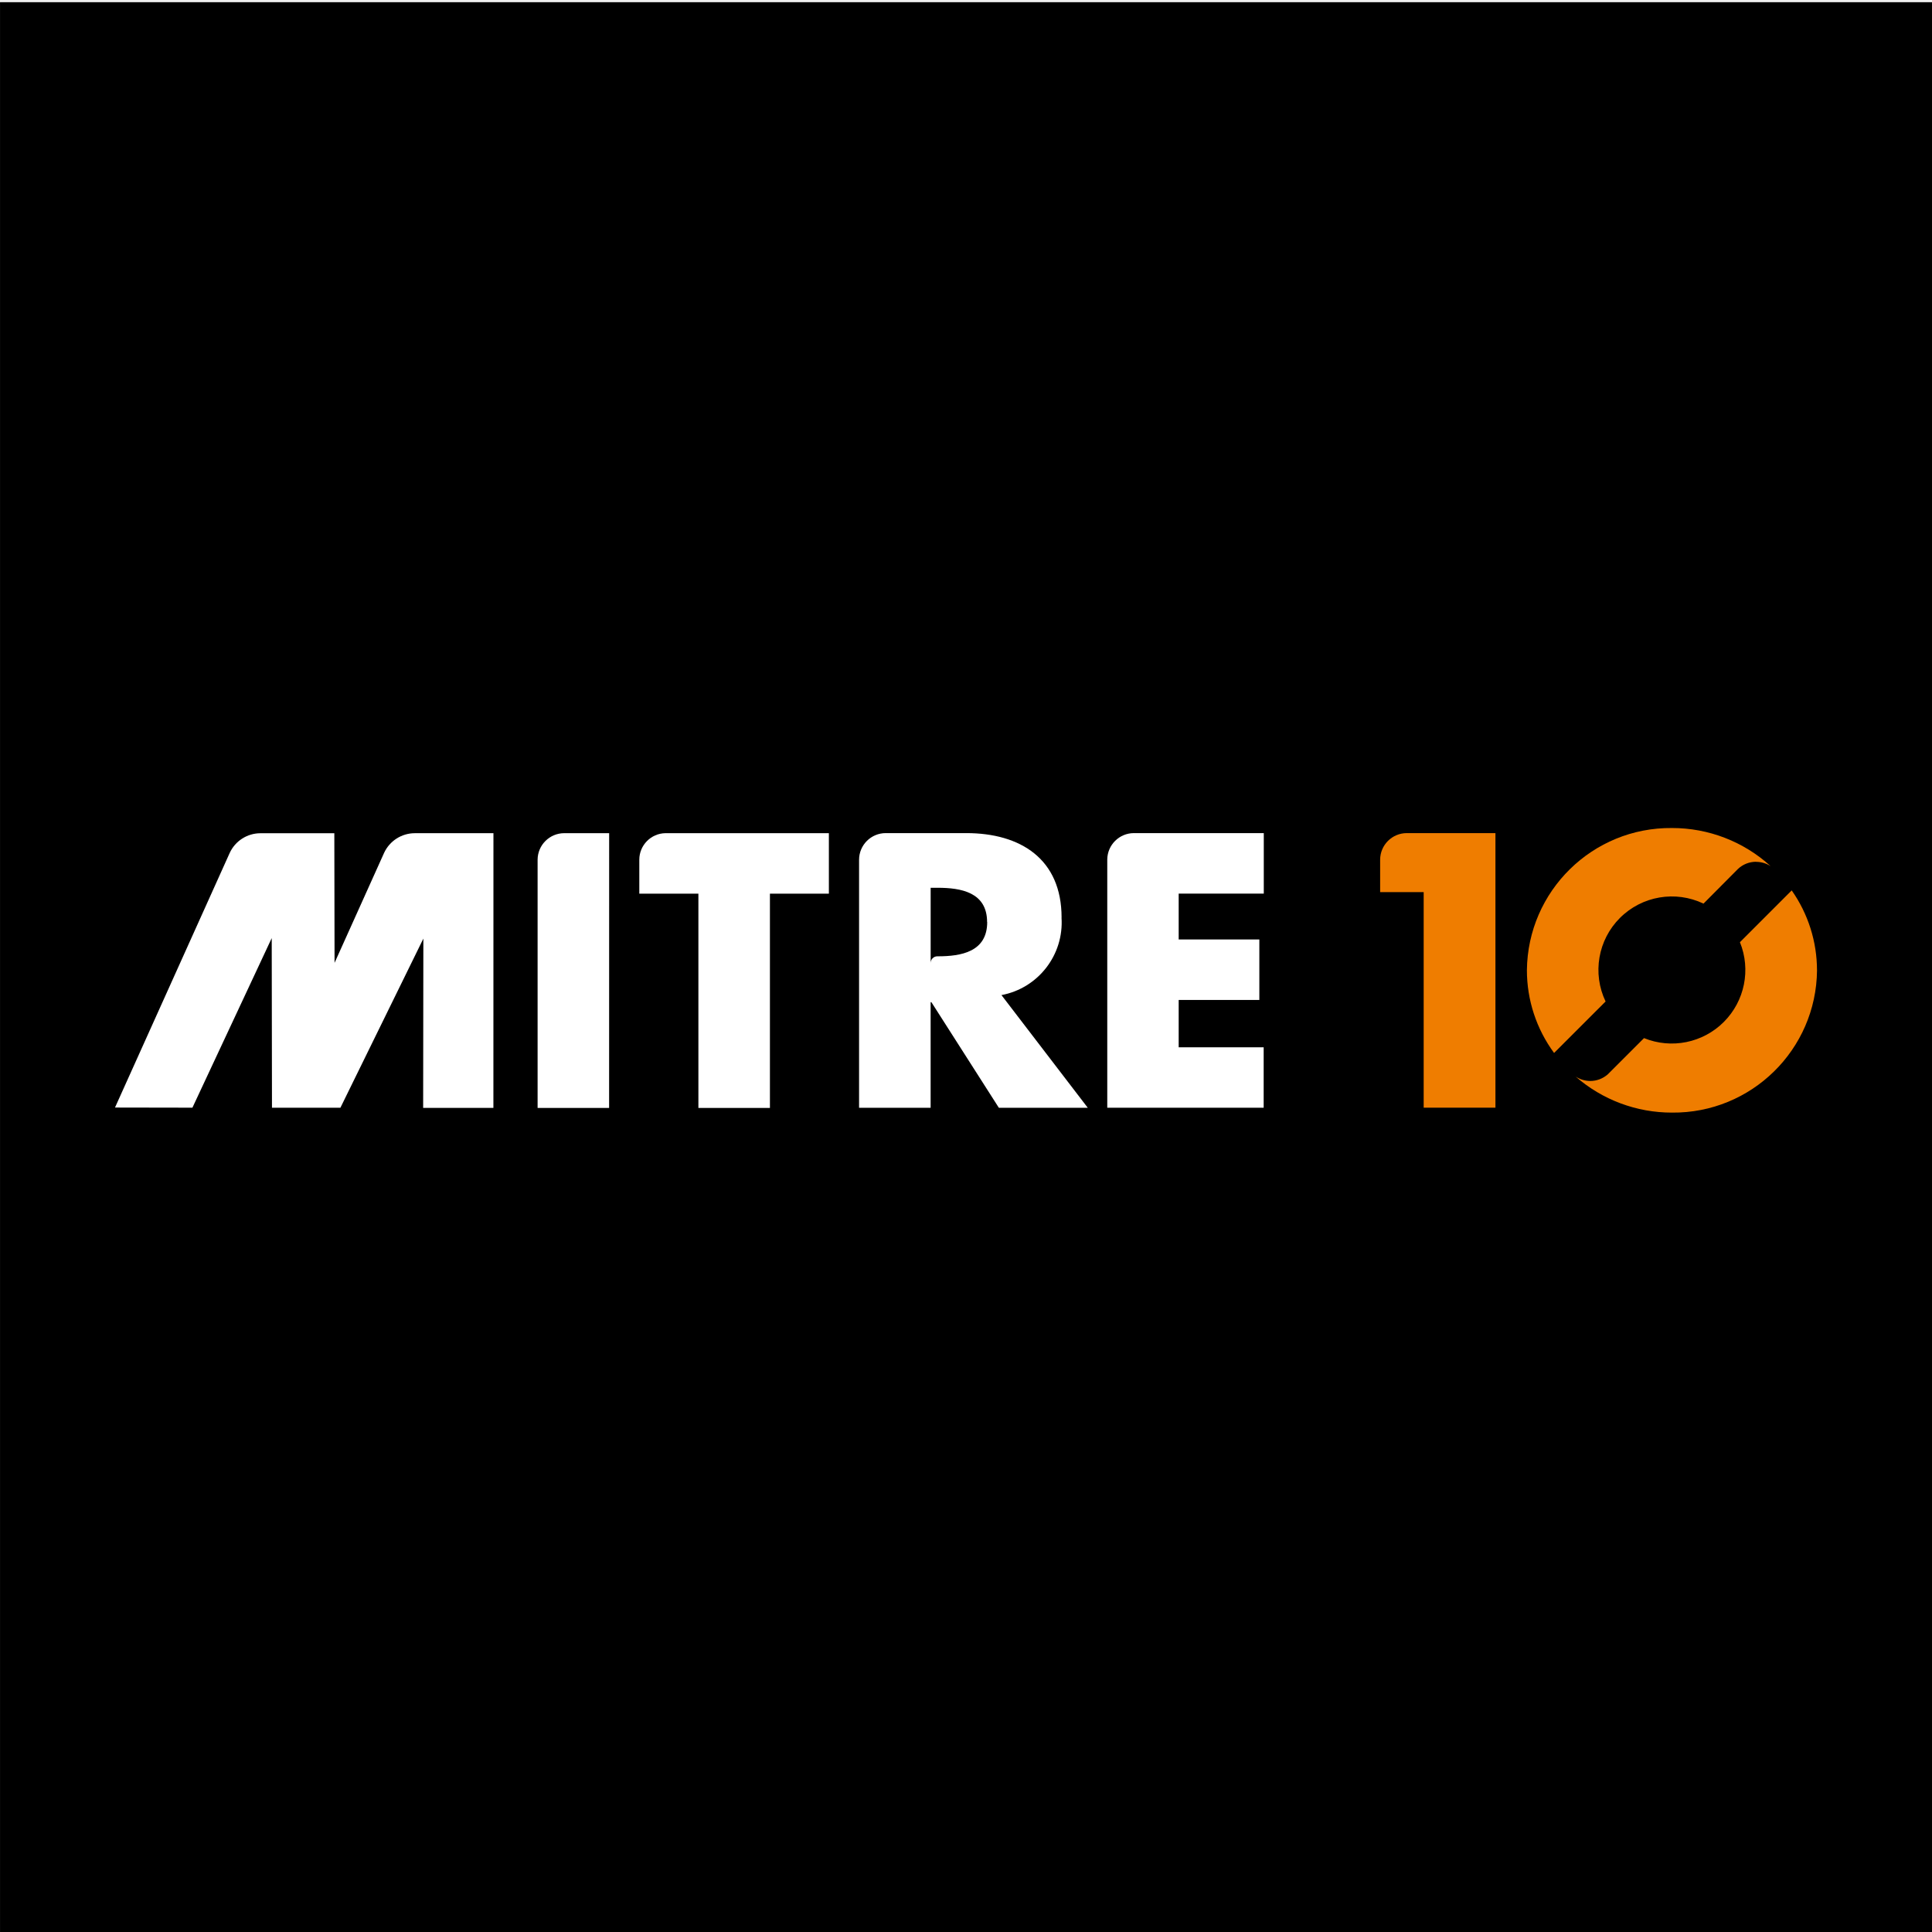
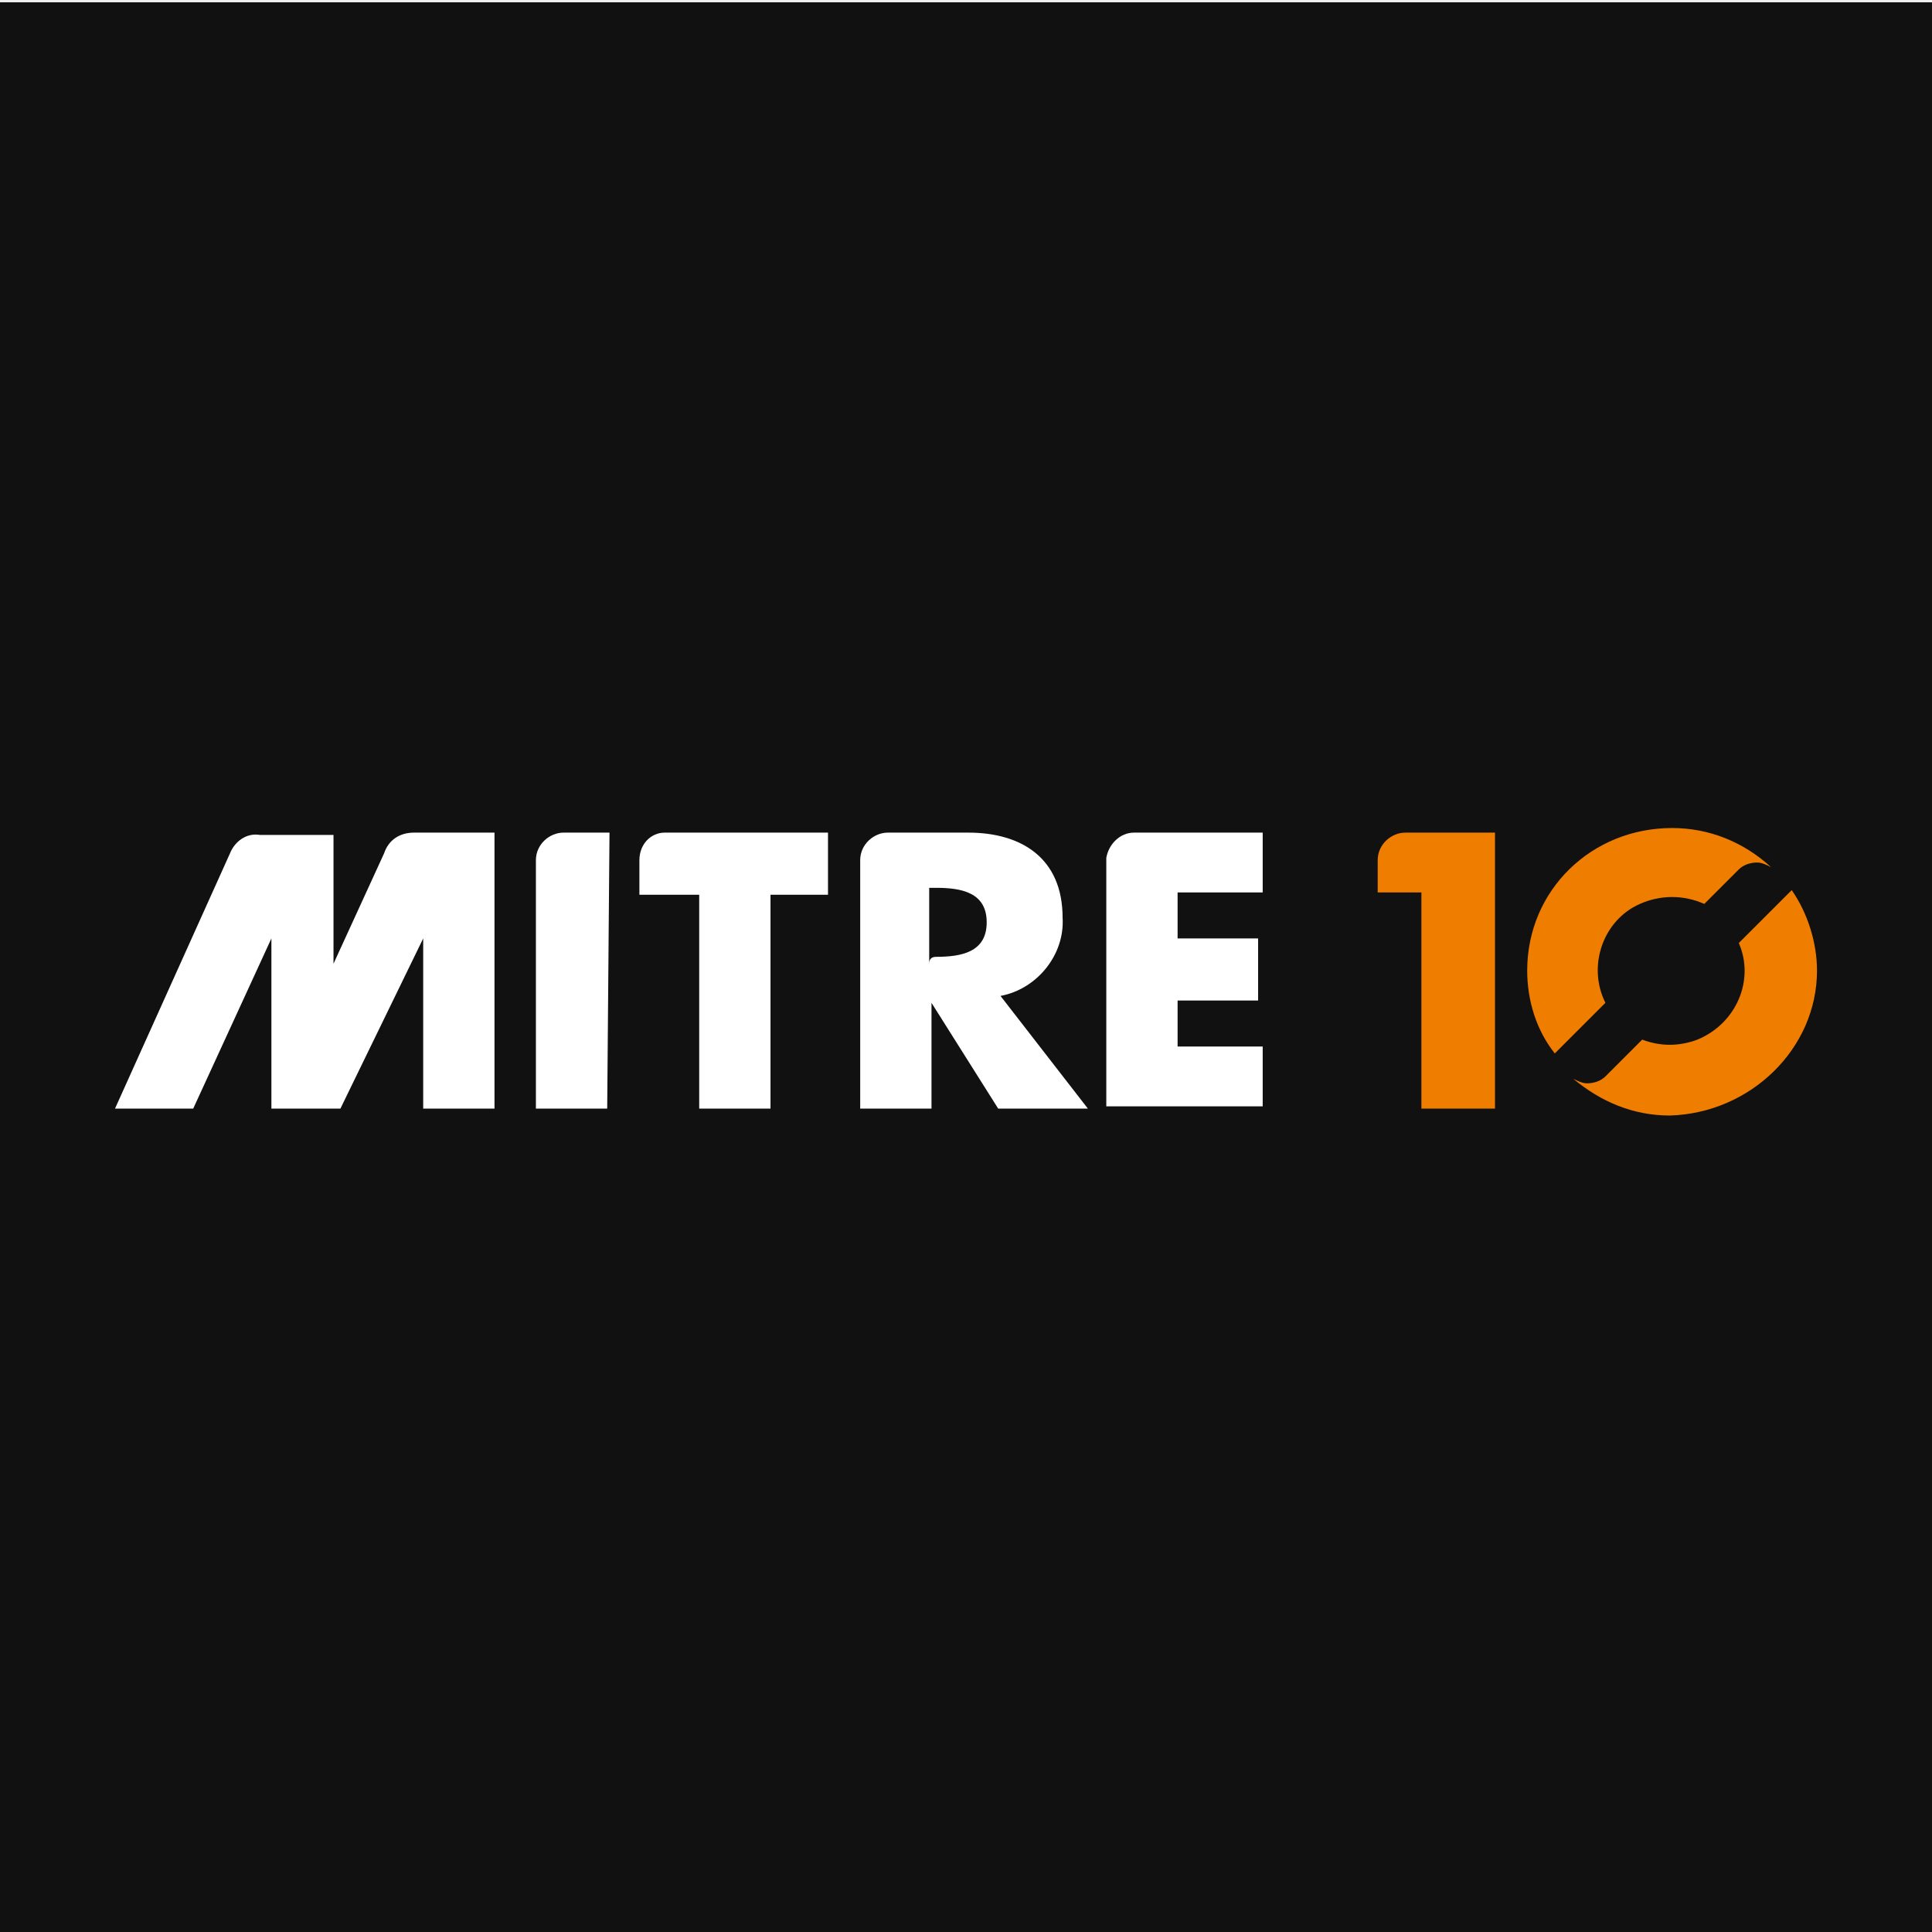
- <svg xmlns="http://www.w3.org/2000/svg" width="84" height="84" viewBox="0 0 84 84">
-   <defs>
-     <style>.a{clip-path:url(#b);}.b{fill:#fff;}.c{fill:#ef7d00;}</style>
-     <clipPath id="b">
-       <rect width="84" height="84" />
+ <svg xmlns="http://www.w3.org/2000/svg" xmlns:xlink="http://www.w3.org/1999/xlink" version="1.1" id="Layer_1" x="0px" y="0px" viewBox="0 0 84 84" style="enable-background:new 0 0 84 84;" xml:space="preserve">
+   <style type="text/css">
+ 	.st0{clip-path:url(#SVGID_2_);}
+ 	.st1{fill:#111111;}
+ 	.st2{fill:#FFFFFF;}
+ 	.st3{fill:#EF7D00;}
+ </style>
+   <g>
+     <defs>
+       <rect id="SVGID_1_" y="0" width="84" height="84" />
+     </defs>
+     <clipPath id="SVGID_2_">
+       <use xlink:href="#SVGID_1_" style="overflow:visible;" />
    </clipPath>
-   </defs>
-   <g id="a" class="a">
-     <rect width="84" height="84" transform="translate(0.001 0.096)" />
-     <g transform="translate(5 36.001)">
-       <path class="b" d="M30.868,7.739h-3.42a1.474,1.474,0,0,0-1.334.855l-2.154,4.782L23.95,7.741H20.736A1.472,1.472,0,0,0,19.4,8.6h0L14.414,19.667l3.366.006L21.228,12.3l.011,7.376h2.975l3.607-7.355-.009,7.36h3.054Z" transform="translate(-14.414 -7.514)" />
-       <path class="b" d="M47.611,7.738H45.66A1.16,1.16,0,0,0,44.5,8.89h0V19.685h3.109Z" transform="translate(-26.126 -7.514)" />
-       <path class="b" d="M59.984,10.369V7.738H52.877a1.155,1.155,0,0,0-1.135,1.155v1.475h2.569v9.316h3.11V10.369Z" transform="translate(-28.946 -7.514)" />
-       <path class="b" d="M88.162,17.046V14.988h3.507v-2.63H88.162V10.364h3.7V7.733H86.213a1.16,1.16,0,0,0-1.156,1.14h0v10.8h6.8V17.045H88.162Z" transform="translate(-41.915 -7.512)" />
-       <path class="b" d="M76.194,11.409c0-2.551-1.786-3.675-4.145-3.675h-3.5a1.16,1.16,0,0,0-1.16,1.157V19.677H70.5V15.084h.033l2.934,4.593h3.866l-3.753-4.9a3.212,3.212,0,0,0,2.611-3.374M70.5,13.38Zm2.46-1.78c0,1.3-1.135,1.491-2.154,1.491h-.015a.289.289,0,0,0-.29.289V10.111H70.8c1.019,0,2.155.193,2.155,1.491" transform="translate(-35.038 -7.513)" />
-       <path class="c" d="M109.5,19.674V7.734h-3.853a1.16,1.16,0,0,0-1.16,1.157V10.3h1.893v9.372H109.5Z" transform="translate(-49.481 -7.513)" />
-       <path class="c" d="M127.544,13.557a6.046,6.046,0,0,0-1.1-3.474l-2.251,2.252a3.2,3.2,0,0,1-4.17,4.17l-1.57,1.57v0a1.149,1.149,0,0,1-.765.294,1.168,1.168,0,0,1-.638-.192,6.351,6.351,0,0,0,4.188,1.567,6.246,6.246,0,0,0,6.307-6.185M124.9,8.842a1.152,1.152,0,0,1,.628.187,6.351,6.351,0,0,0-4.288-1.658,6.248,6.248,0,0,0-6.309,6.186,6.065,6.065,0,0,0,1.182,3.594l2.239-2.238a3.192,3.192,0,0,1,4.257-4.255l1.5-1.509,0,0a1.149,1.149,0,0,1,.783-.311" transform="translate(-53.544 -7.371)" />
+     <g id="a" class="st0">
+       <rect x="0" y="0.1" class="st1" width="84" height="84" />
+       <g transform="translate(5 36.001)">
+         <path class="st2" d="M16.5,0.2H13c-0.6,0-1.1,0.3-1.3,0.9L9.5,5.9l0-5.6H6.3C5.7,0.2,5.2,0.6,5,1.1l0,0L0,12.2l3.4,0l3.4-7.4     l0,7.4h3l3.6-7.4l0,7.4h3.1L16.5,0.2z" />
+         <path class="st2" d="M21.5,0.2h-2c-0.6,0-1.2,0.5-1.2,1.2l0,0v10.8h3.1L21.5,0.2z" />
+         <path class="st2" d="M31,2.9V0.2h-7.1c-0.6,0-1.1,0.5-1.1,1.2v1.5h2.6v9.3h3.1V2.9H31z" />
+         <path class="st2" d="M46.2,9.5V7.5h3.5V4.8h-3.5v-2h3.7V0.2h-5.6c-0.6,0-1.1,0.5-1.2,1.1l0,0v10.8h6.8V9.5L46.2,9.5L46.2,9.5z" />
+         <path class="st2" d="M41.2,3.9c0-2.6-1.8-3.7-4.1-3.7h-3.5c-0.6,0-1.2,0.5-1.2,1.2v10.8h3.1V7.6h0l2.9,4.6h3.9l-3.8-4.9     C40.1,7,41.3,5.5,41.2,3.9L41.2,3.9z M37.9,4.1c0,1.3-1.1,1.5-2.2,1.5h0c-0.2,0-0.3,0.1-0.3,0.3c0,0,0,0,0,0V2.6h0.3     C36.8,2.6,37.9,2.8,37.9,4.1" />
+         <path class="st3" d="M60,12.2V0.2h-3.9c-0.6,0-1.2,0.5-1.2,1.2v1.4h1.9v9.4L60,12.2L60,12.2z" />
+         <path class="st3" d="M74,6.2c0-1.2-0.4-2.5-1.1-3.5L70.6,5c0.7,1.6-0.1,3.5-1.8,4.2c-0.8,0.3-1.6,0.3-2.4,0l-1.6,1.6l0,0     c-0.2,0.2-0.5,0.3-0.8,0.3c-0.2,0-0.4-0.1-0.6-0.2c1.2,1,2.6,1.6,4.2,1.6C71.1,12.4,74,9.6,74,6.2C74,6.2,74,6.2,74,6.2      M71.4,1.5c0.2,0,0.4,0.1,0.6,0.2C70.8,0.6,69.3,0,67.7,0c-3.5,0-6.3,2.7-6.3,6.2c0,1.3,0.4,2.6,1.2,3.6l2.2-2.2     C64,6,64.7,4,66.3,3.3c0.9-0.4,1.9-0.4,2.8,0l1.5-1.5l0,0C70.8,1.6,71.1,1.5,71.4,1.5" />
+       </g>
    </g>
  </g>
</svg>
